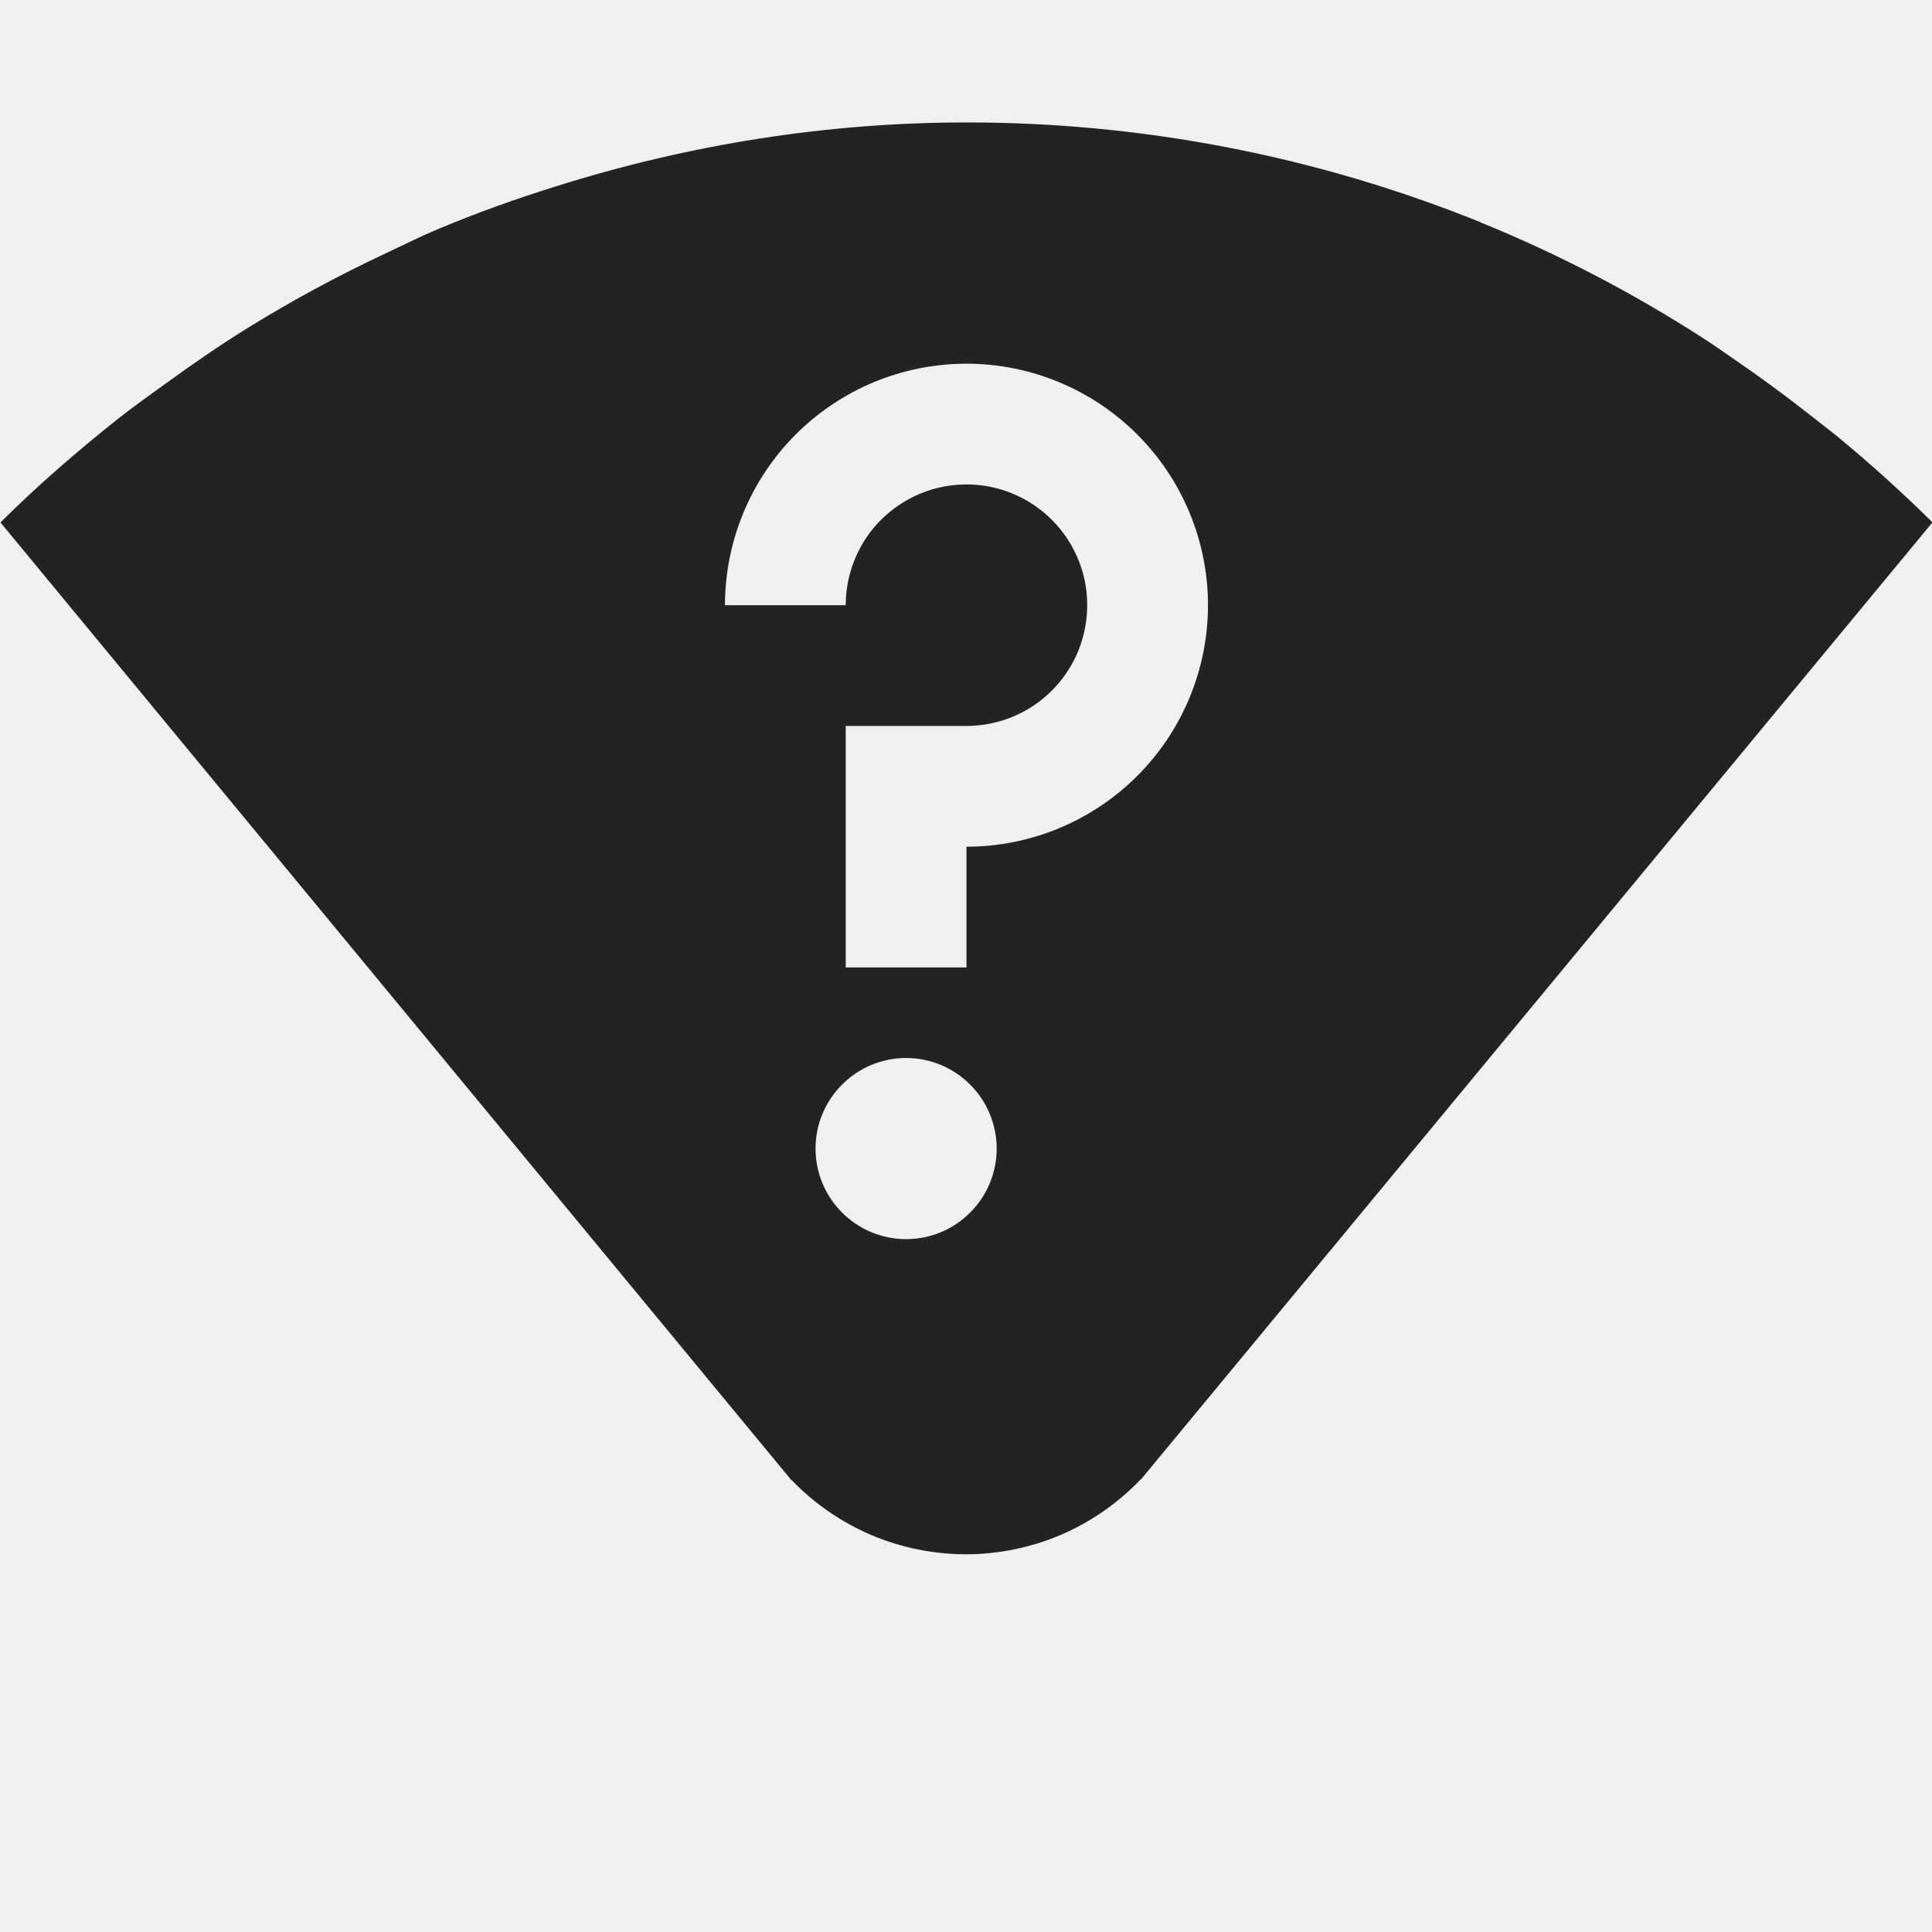
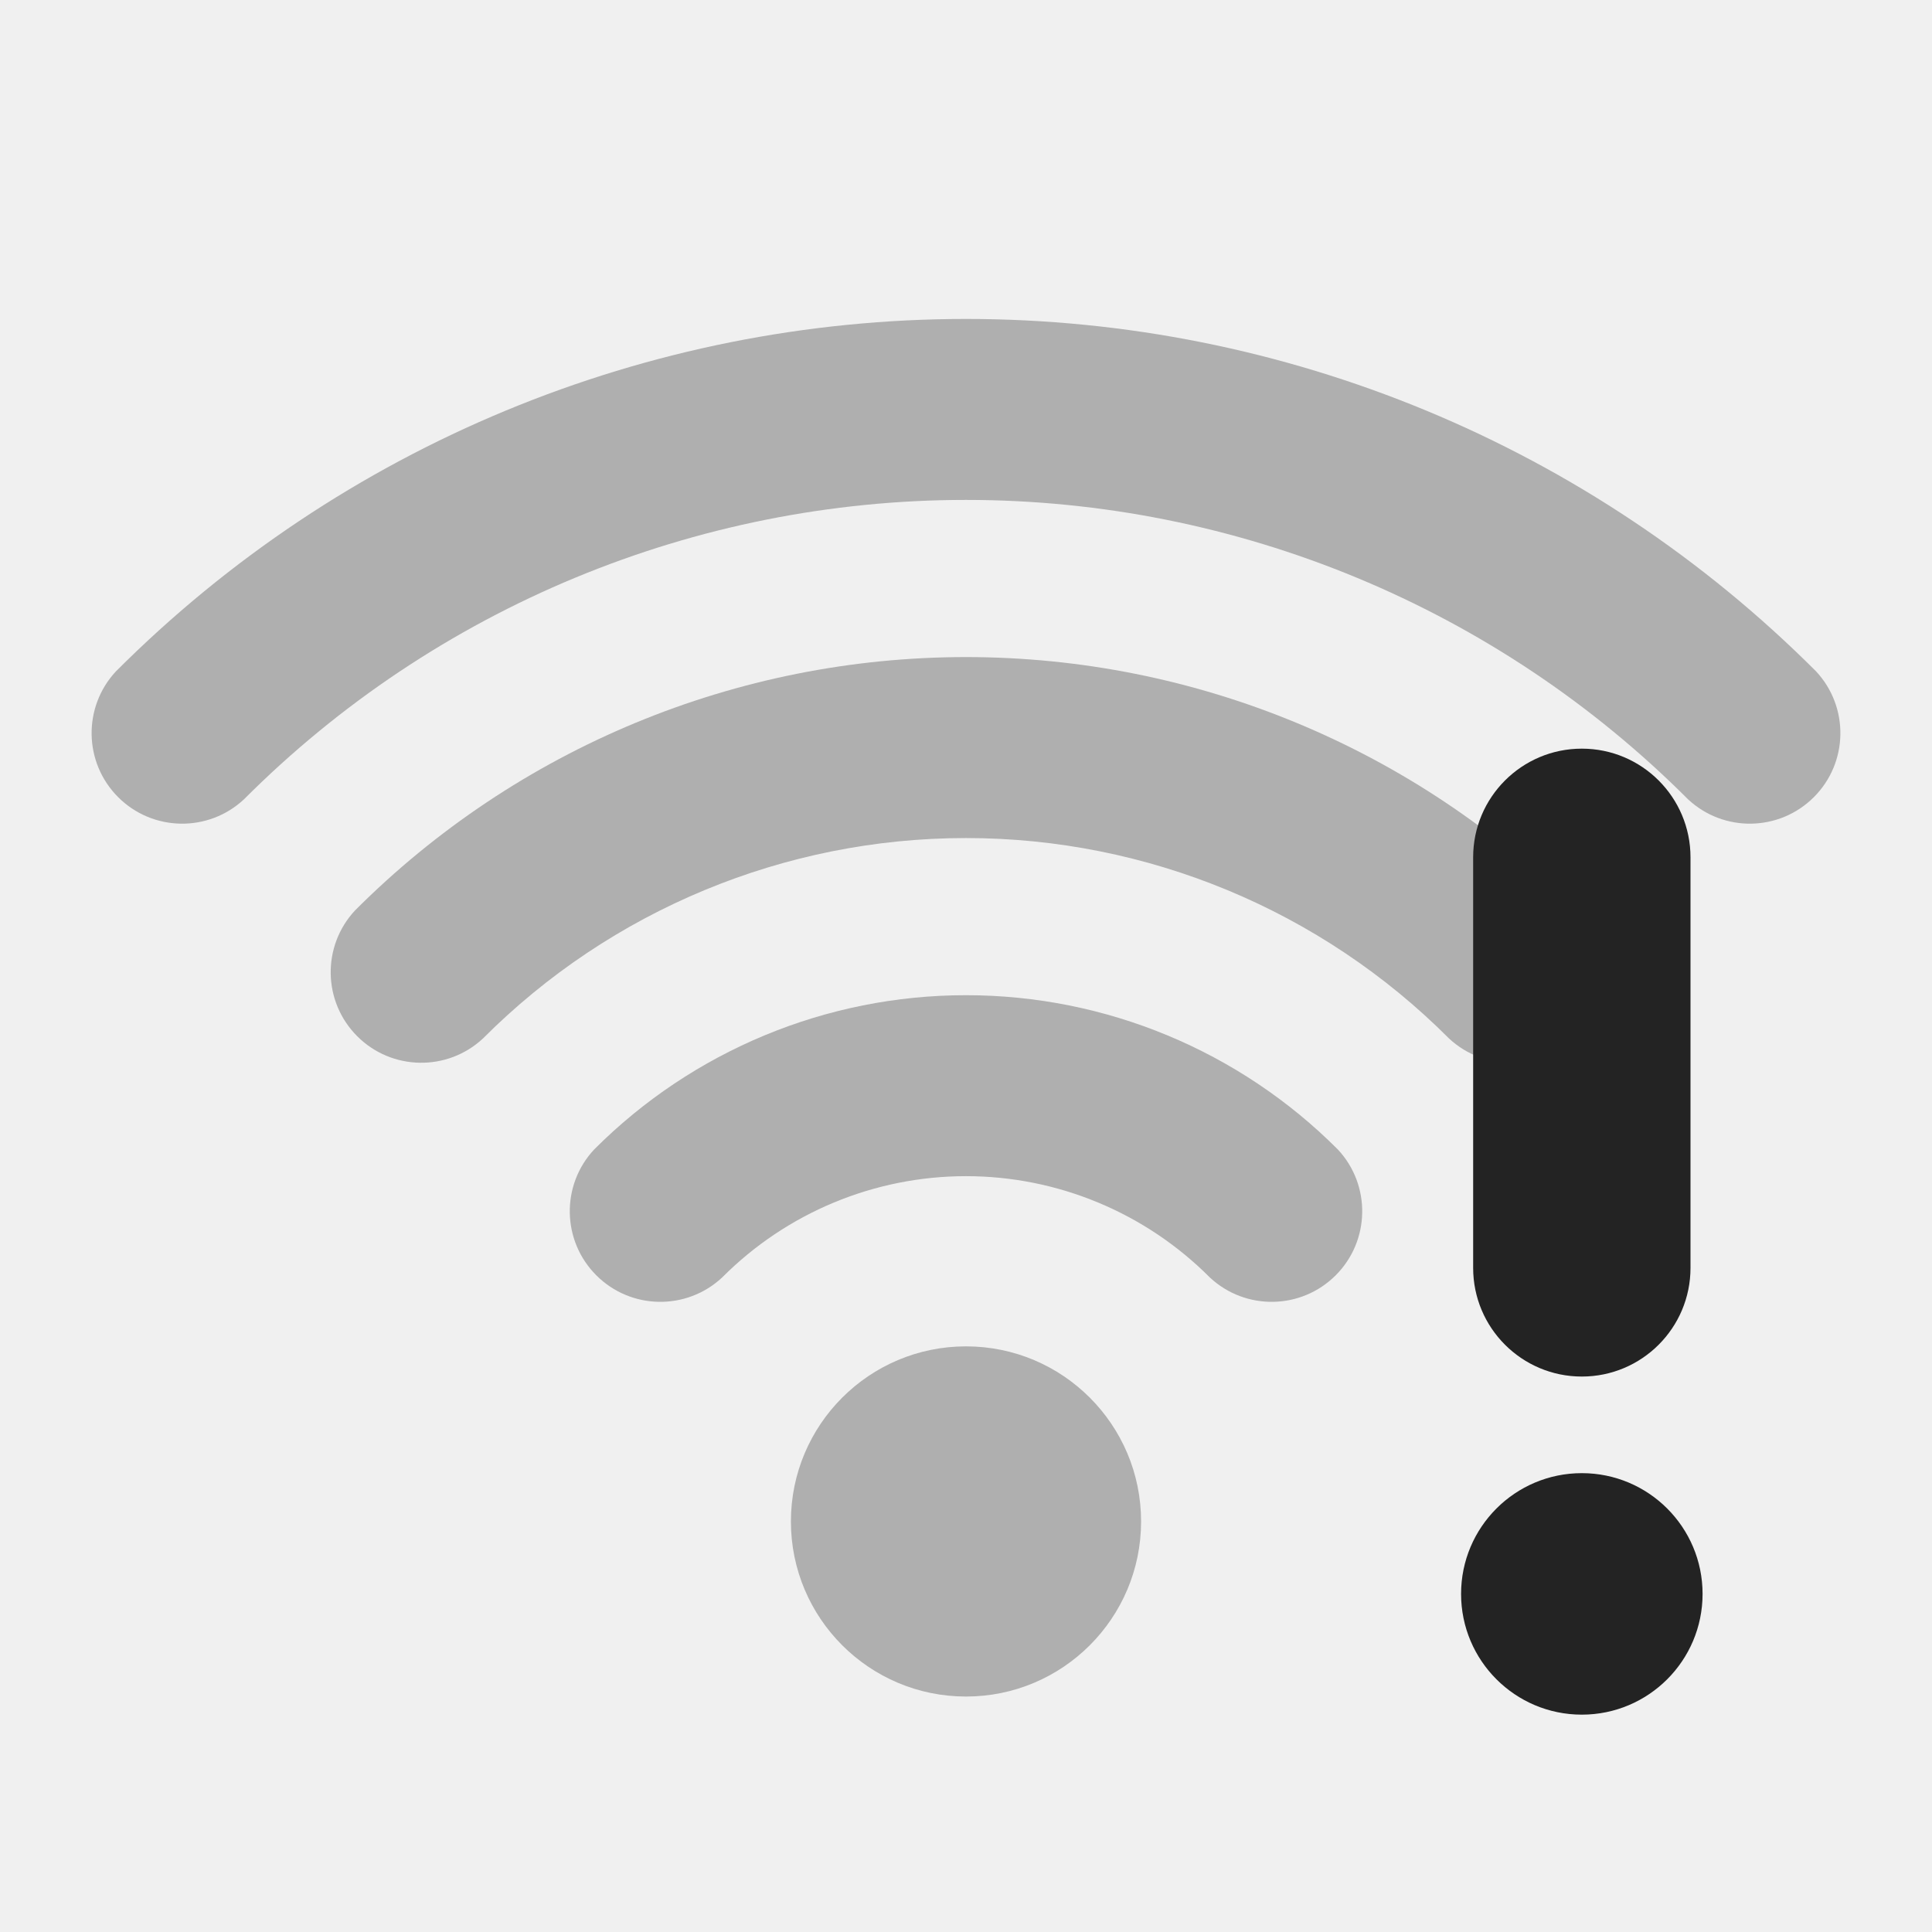
<svg xmlns="http://www.w3.org/2000/svg" width="16" height="16" viewBox="0 0 16 16" fill="none">
-   <g clip-path="url(#clip0_412_3804)">
-     <path d="M8.004 1.014C6.854 1.014 5.708 1.195 4.602 1.544C4.272 1.647 3.944 1.764 3.623 1.899C3.477 1.96 3.335 2.032 3.192 2.099C2.797 2.284 2.413 2.492 2.043 2.721C1.813 2.864 1.589 3.019 1.367 3.18C1.237 3.275 1.106 3.366 0.979 3.467C0.643 3.734 0.315 4.016 0.004 4.327L6.554 12.258H6.557C6.744 12.453 6.969 12.607 7.217 12.713C7.465 12.818 7.733 12.872 8.003 12.872C8.273 12.871 8.54 12.816 8.788 12.71C9.036 12.603 9.26 12.447 9.446 12.252H9.449L16.004 4.326C15.753 4.078 15.491 3.841 15.219 3.617C15.152 3.562 15.083 3.511 15.016 3.457C14.801 3.287 14.581 3.125 14.358 2.973C14.285 2.923 14.214 2.872 14.141 2.824C13.547 2.438 12.918 2.109 12.262 1.842L12.26 1.84C10.908 1.294 9.463 1.013 8.004 1.014ZM8.004 3.012C8.534 3.012 9.043 3.223 9.418 3.598C9.793 3.973 10.004 4.482 10.004 5.012C10.004 5.542 9.793 6.051 9.418 6.426C9.043 6.801 8.534 7.012 8.004 7.012V8.012H7.004V6.012H8.004C8.202 6.012 8.395 5.953 8.559 5.844C8.724 5.734 8.852 5.577 8.928 5.395C9.003 5.212 9.023 5.011 8.985 4.817C8.946 4.623 8.851 4.445 8.711 4.305C8.571 4.165 8.393 4.07 8.199 4.031C8.005 3.993 7.804 4.012 7.621 4.088C7.439 4.164 7.282 4.292 7.172 4.456C7.063 4.621 7.004 4.814 7.004 5.012H6.004C6.004 4.482 6.215 3.973 6.59 3.598C6.965 3.223 7.473 3.012 8.004 3.012ZM7.504 8.762C7.703 8.762 7.894 8.841 8.034 8.982C8.175 9.122 8.254 9.313 8.254 9.512C8.254 9.711 8.175 9.902 8.034 10.042C7.894 10.183 7.703 10.262 7.504 10.262C7.305 10.262 7.114 10.183 6.974 10.042C6.833 9.902 6.754 9.711 6.754 9.512C6.754 9.313 6.833 9.122 6.974 8.982C7.114 8.841 7.305 8.762 7.504 8.762Z" fill="#232323" />
+   <g opacity="0.32">
+     <path d="M 0.96 5.56 A 9.95 9.95 0 0 1 15.04 5.56 A 0.75 0.75 0 0 1 13.98 6.62 A 8.45 8.45 0 0 0 2.02 6.62 A 0.75 0.75 0 0 1 0.96 5.56 Z" fill="#232323" />
+     <path d="M 2.94 7.54 A 7.15 7.15 0 0 1 13.06 7.54 A 0.75 0.75 0 0 1 12.00 8.60 A 5.65 5.65 0 0 0 4.00 8.60 A 0.75 0.75 0 0 1 2.94 7.54 Z" fill="#232323" />
+     <path d="M 4.92 9.52 A 4.35 4.35 0 0 1 11.08 9.52 A 0.75 0.75 0 0 1 10.02 10.58 A 2.85 2.85 0 0 0 5.98 10.58 A 0.75 0.75 0 0 1 4.92 9.52 Z" fill="#232323" />
+     <circle cx="8.0" cy="12.6" r="1.45" fill="#232323" />
  </g>
-   <defs>
-     <clipPath id="clip0_412_3804">
-       <rect width="16" height="16" fill="white" transform="translate(0 0.00402832)" />
-     </clipPath>
-   </defs>
+   <path d="M 13.10 6.20 H 13.10 A 0.90 0.90 0 0 1 14.00 7.10 V 10.50 A 0.90 0.90 0 0 1 13.10 11.40 H 13.10 A 0.90 0.90 0 0 1 12.20 10.50 V 7.10 A 0.90 0.90 0 0 1 13.10 6.20 Z" fill="#232323" />
+   <circle cx="13.1" cy="13.2" r="1.0" fill="#232323" />
</svg>
